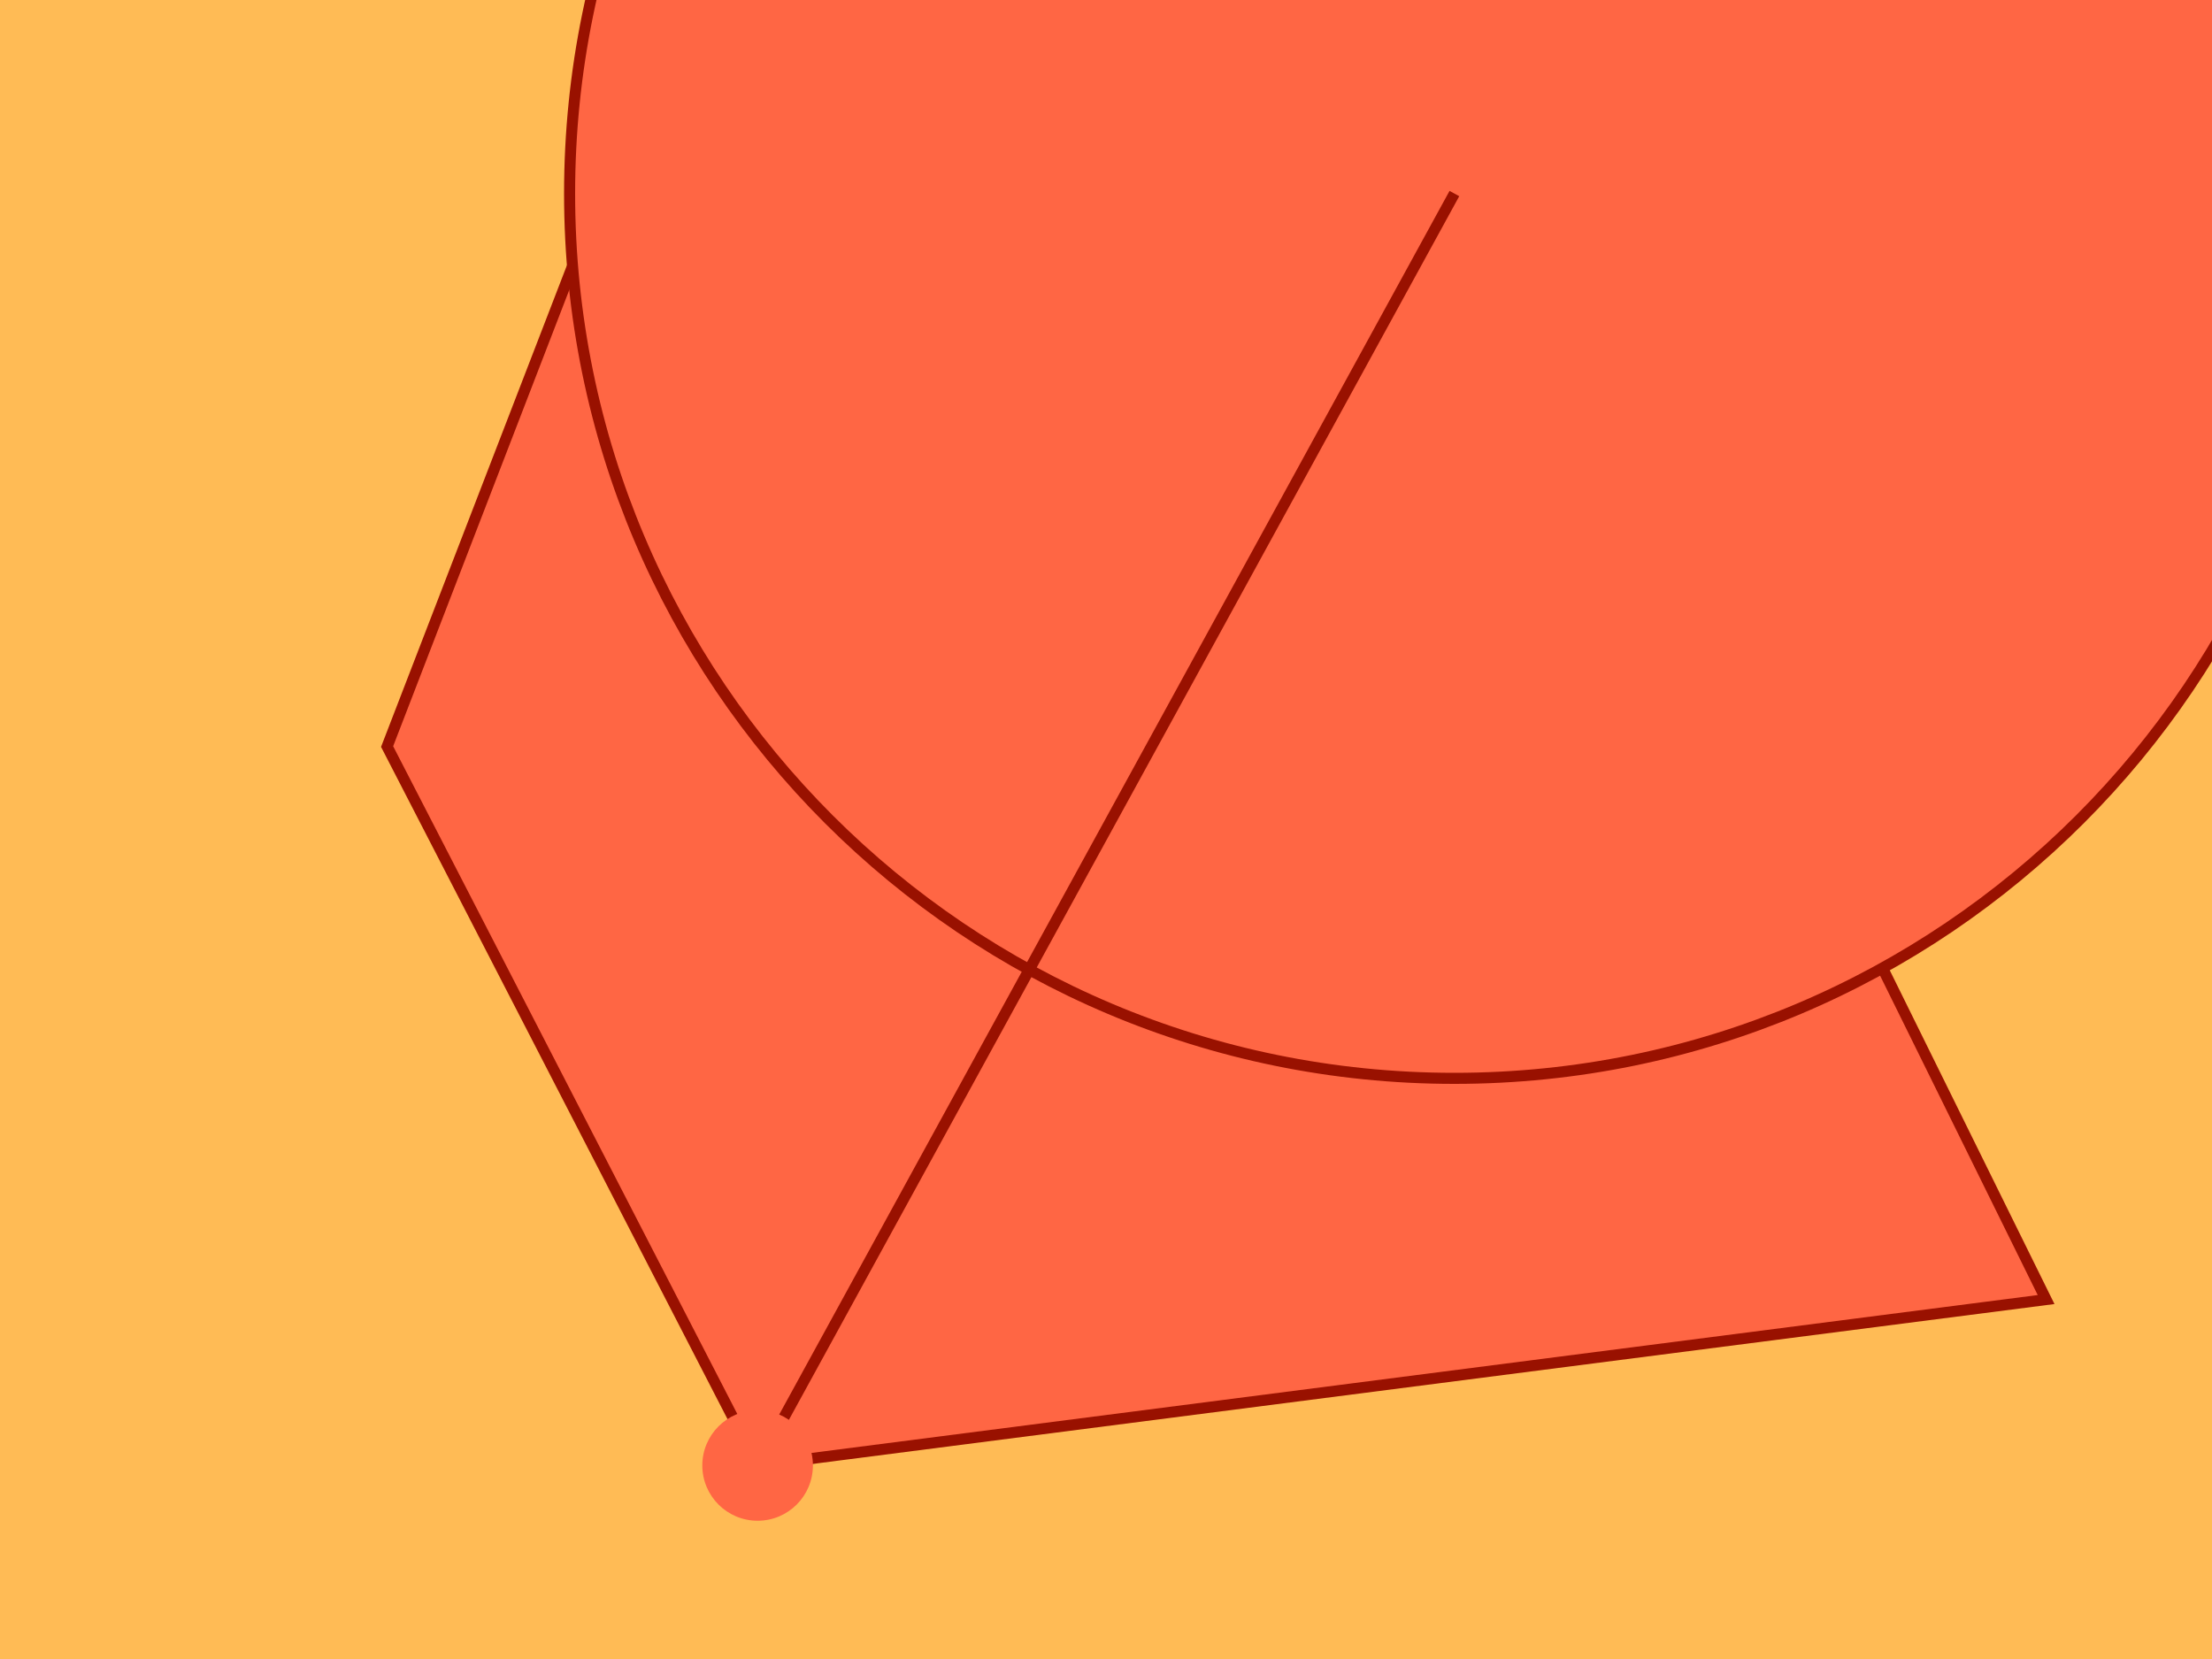
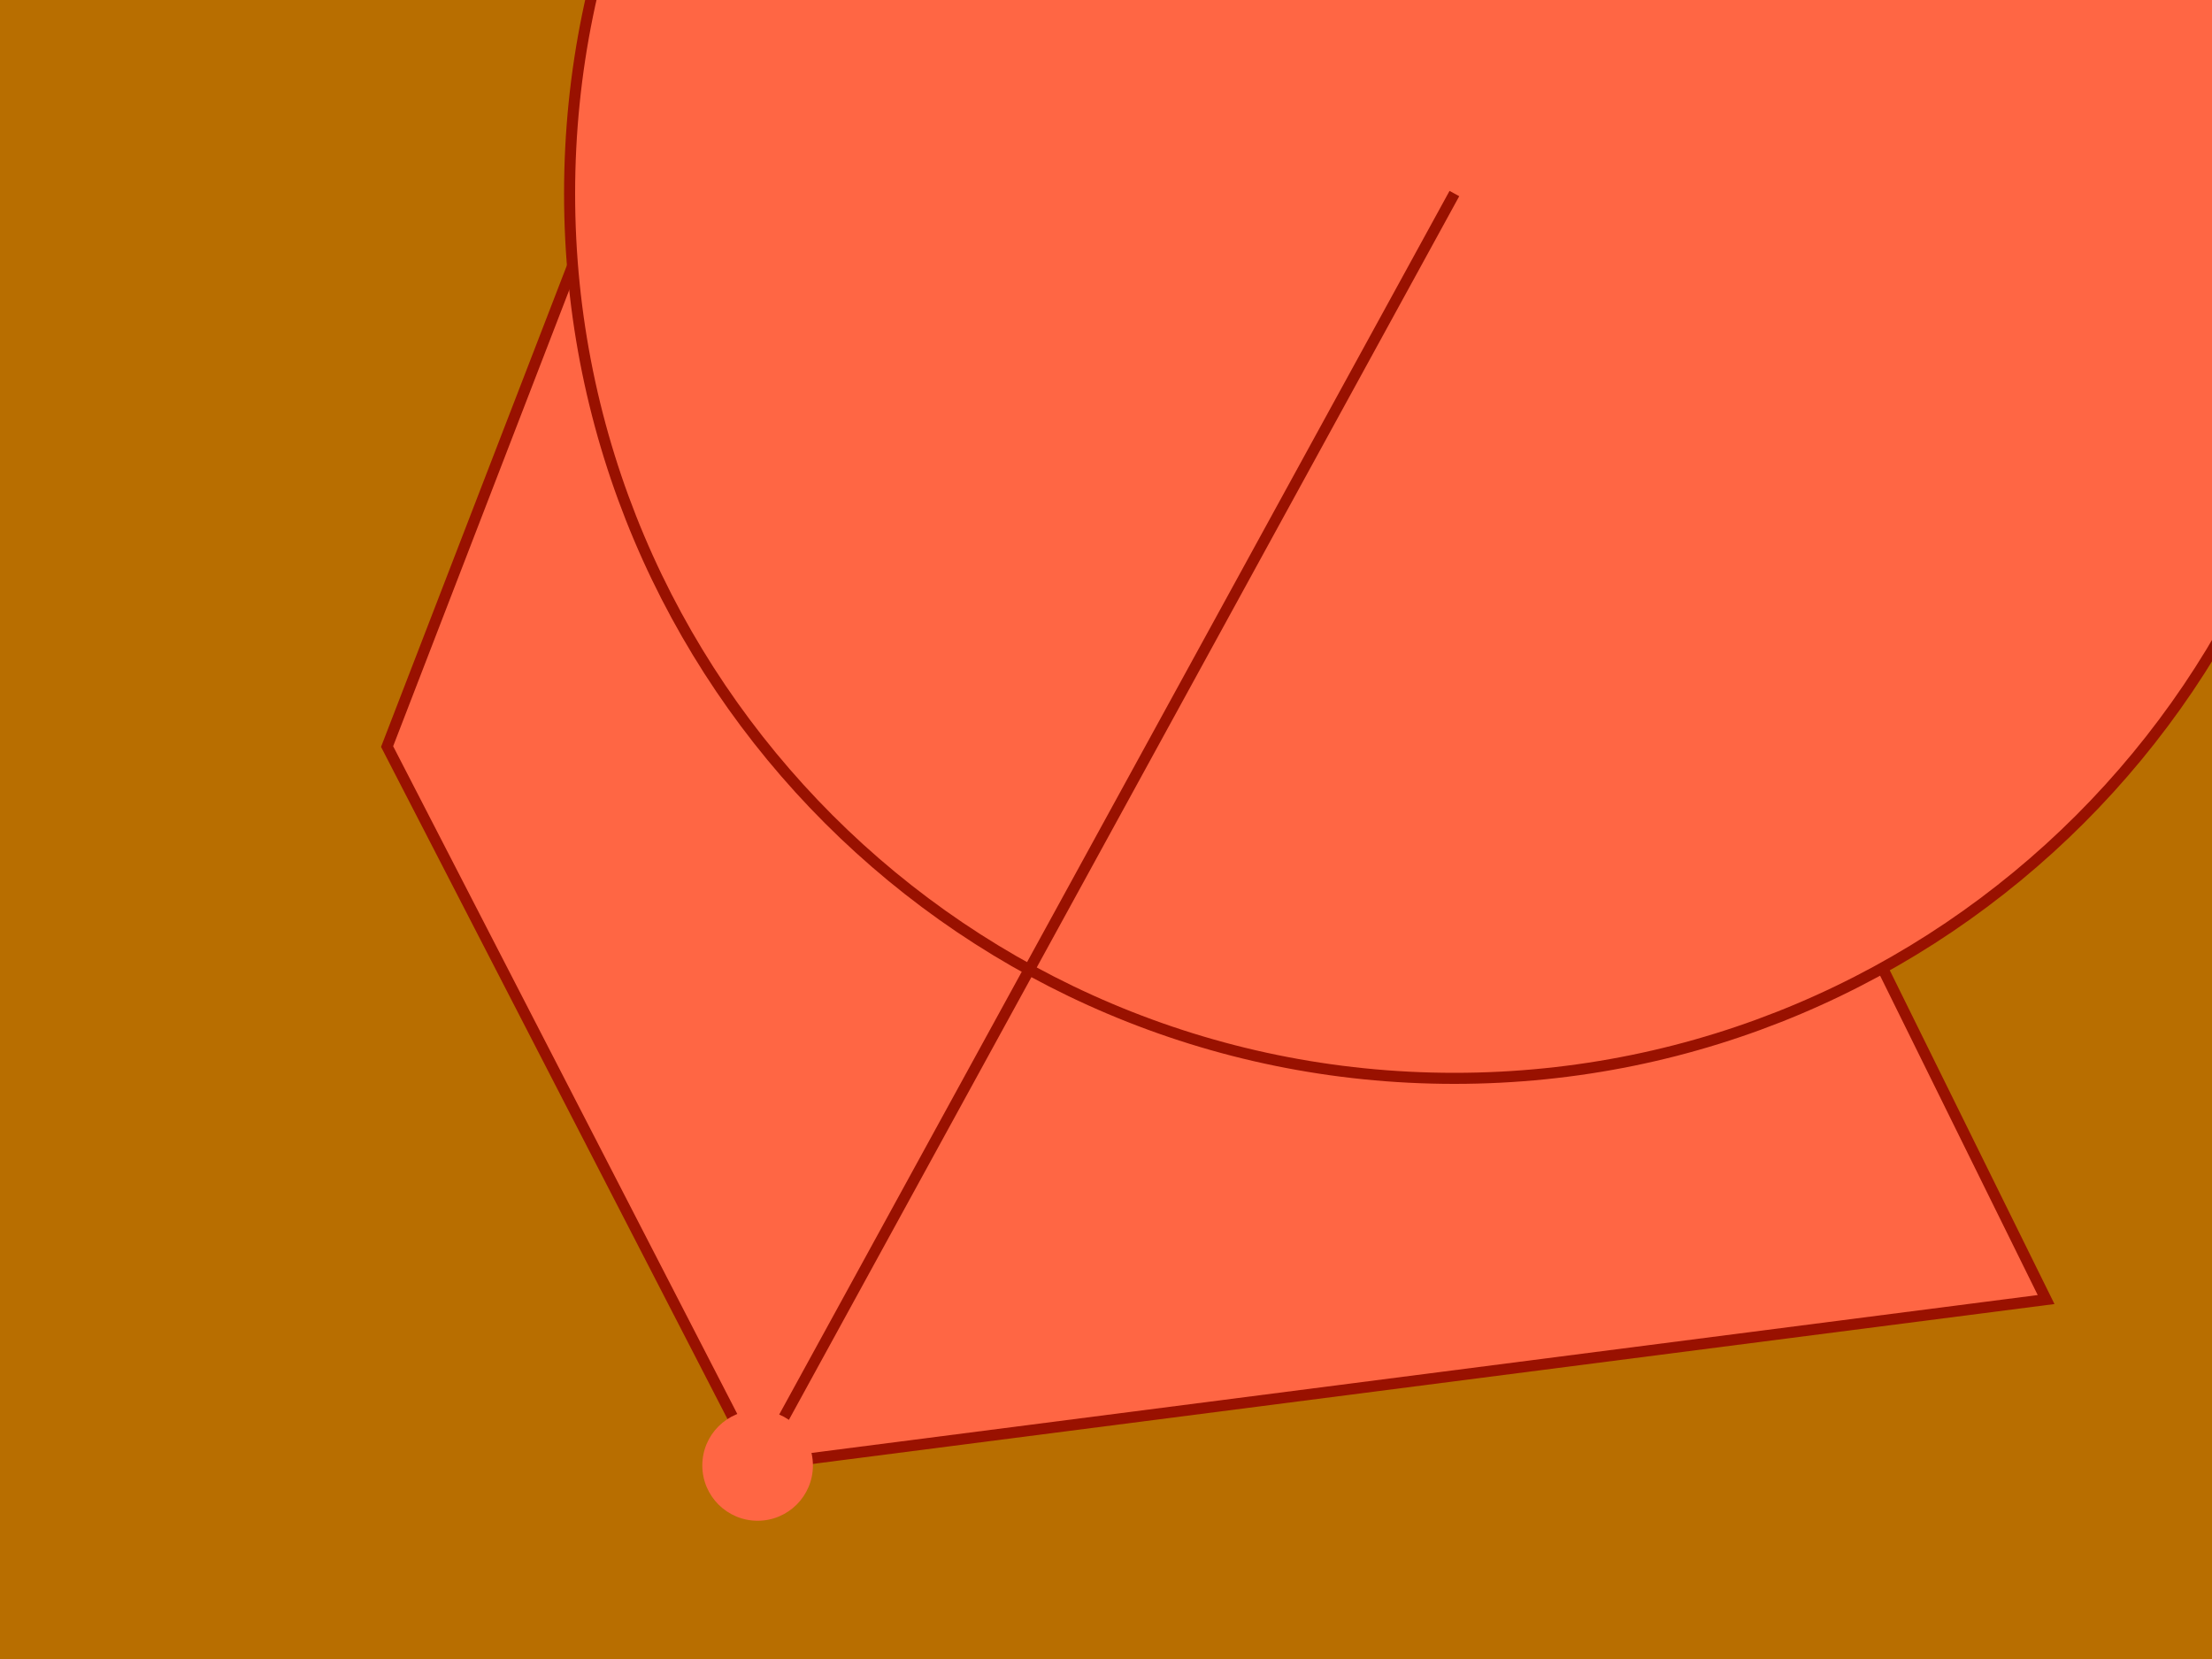
<svg width="800" height="600">
-   <polygon points="0,0 0,600 800,600 800,0" fill="#ffbb55" />
+   <polygon points="0,0 0,600 800,600 800,0" fill="#b86e00" />
  <polygon points="274.0,530.0 140.0,270.0 360.0,-300.0 740.0,470.0" style="fill:#ff6644;stroke:#991100;stroke-width:4" />
  <circle r="320.0" cx="526.0" cy="70" fill="#ff6644" stroke="#991100" stroke-width="4" />
  <line x1="274.0" y1="530.0" x2="526.0" y2="70" style="stroke:#991100;stroke-width:4" />
  <circle r="20.0" cx="274.0" cy="530.0" fill="#ff6644" />
</svg>
